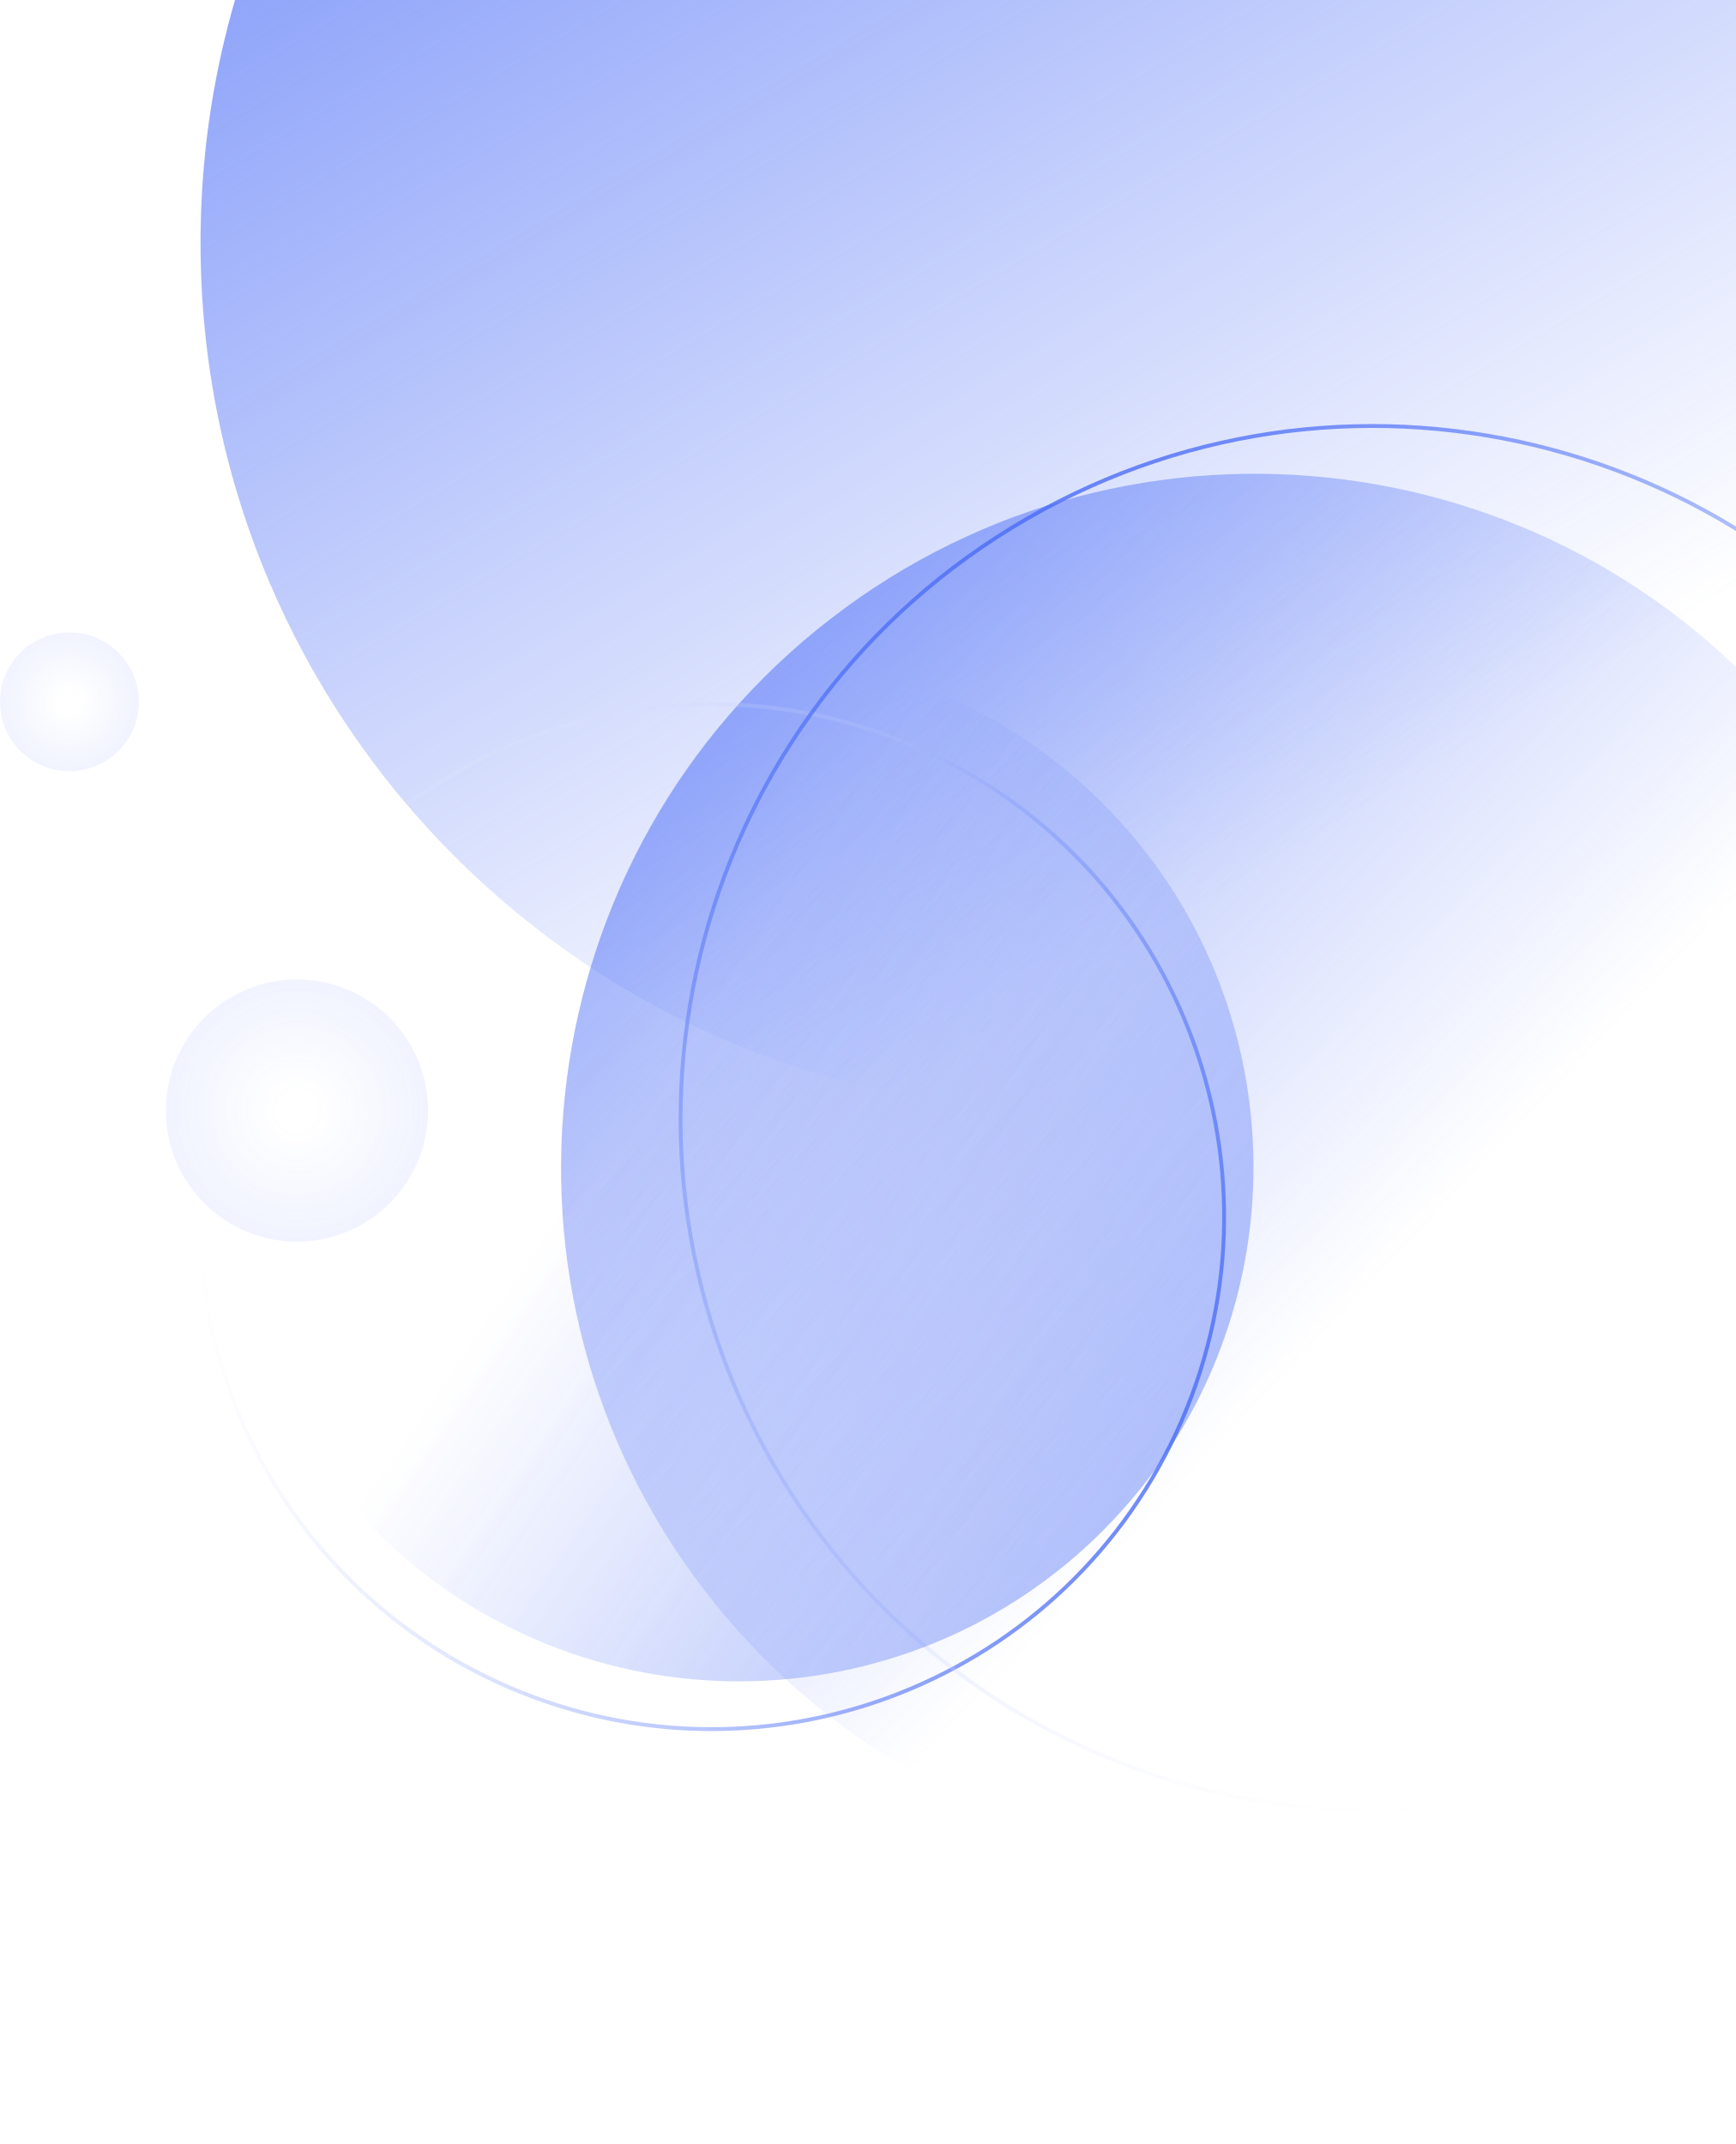
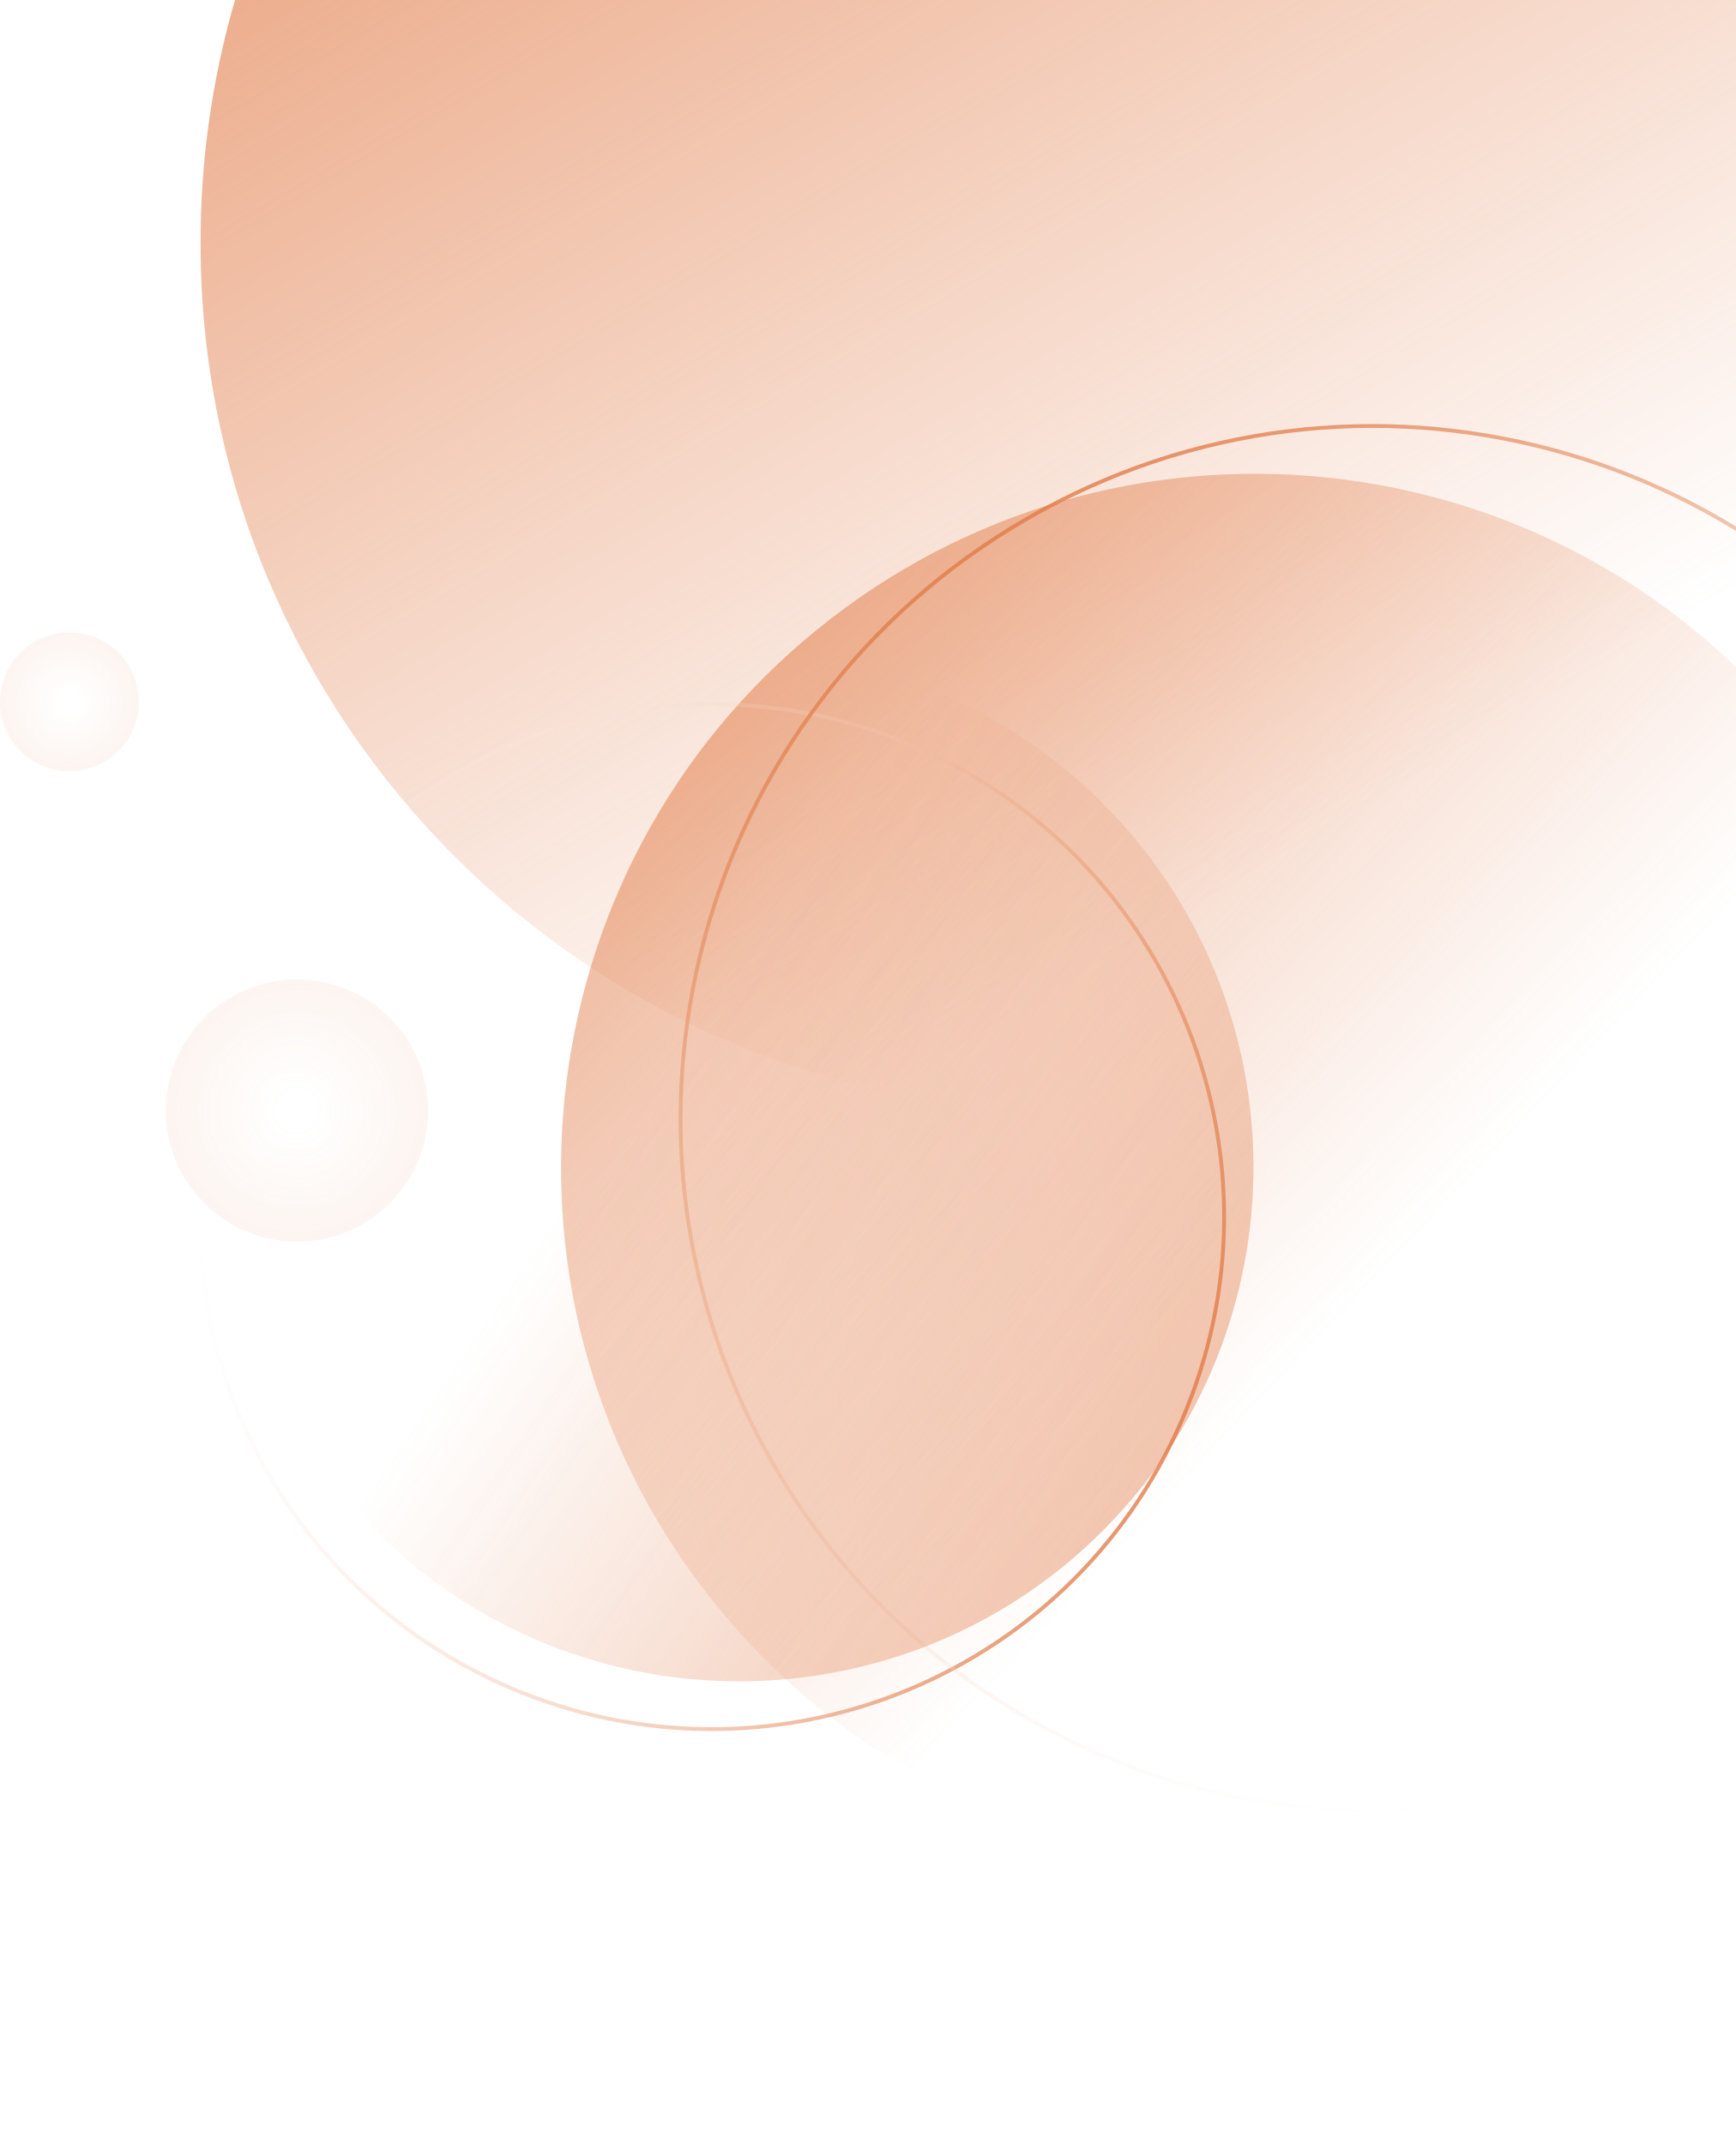
<svg xmlns="http://www.w3.org/2000/svg" xmlns:xlink="http://www.w3.org/1999/xlink" fill="none" height="556" viewBox="0 0 450 556" width="450">
  <linearGradient id="a">
-     <stop offset="0" stop-color="#4a6cf7" />
-     <stop offset="1" stop-color="#4a6cf7" stop-opacity="0" />
+     <stop offset="0" stop-color="#E17B47" />
+     <stop offset="1" stop-color="#E17B47" stop-opacity="0" />
  </linearGradient>
  <linearGradient id="b" gradientUnits="userSpaceOnUse" x1="-54.5" x2="222" xlink:href="#a" y1="-178" y2="288" />
  <linearGradient id="c">
-     <stop offset=".146" stop-color="#4a6cf7" stop-opacity="0" />
-     <stop offset="1" stop-color="#4a6cf7" stop-opacity=".08" />
+     <stop offset=".146" stop-color="#E17B47" stop-opacity="0" />
+     <stop offset="1" stop-color="#E17B47" stop-opacity=".08" />
  </linearGradient>
  <radialGradient id="d" cx="0" cy="0" gradientTransform="matrix(0 18 -18 0 17.9997 182)" gradientUnits="userSpaceOnUse" r="1" xlink:href="#c" />
  <radialGradient id="e" cx="0" cy="0" gradientTransform="matrix(0 34 -34 0 76.9997 288)" gradientUnits="userSpaceOnUse" r="1" xlink:href="#c" />
  <linearGradient id="f" gradientUnits="userSpaceOnUse" x1="226.775" x2="292.157" xlink:href="#a" y1="-66.155" y2="351.421" />
  <linearGradient id="g">
-     <stop offset="0" stop-color="#4a6cf7" />
+     <stop offset="0" stop-color="#E17B47" />
    <stop offset="1" stop-color="#fff" stop-opacity="0" />
  </linearGradient>
  <linearGradient id="h" gradientUnits="userSpaceOnUse" x1="184.521" x2="184.521" xlink:href="#g" y1="182.159" y2="448.882" />
  <linearGradient id="i" gradientUnits="userSpaceOnUse" x1="356" x2="356" xlink:href="#g" y1="110" y2="470" />
  <linearGradient id="j" gradientUnits="userSpaceOnUse" x1="118.524" x2="166.965" xlink:href="#a" y1="29.25" y2="338.63" />
  <circle cx="277" cy="63" fill="url(#b)" r="225" />
  <circle cx="18" cy="182" fill="url(#d)" r="18" />
  <circle cx="77" cy="288" fill="url(#e)" r="34" />
  <circle cx="325.486" cy="302.87" fill="url(#f)" r="180" transform="matrix(.7913815 -.6113226 .6113226 .7913815 -117.2489 262.1613)" />
  <circle cx="184.521" cy="315.521" opacity=".8" r="132.862" stroke="url(#h)" transform="matrix(-.4206242 .907235 -.907235 -.4206242 548.3867 280.8329)" />
  <circle cx="356" cy="290" opacity=".8" r="179.5" stroke="url(#i)" transform="matrix(.8660254 -.5 .5 .8660254 -97.30504 216.8526)" />
  <circle cx="191.659" cy="302.659" fill="url(#j)" opacity=".8" r="133.362" transform="matrix(-.6860597 .7275453 -.7275453 -.6860597 543.3466 370.8605)" />
</svg>
